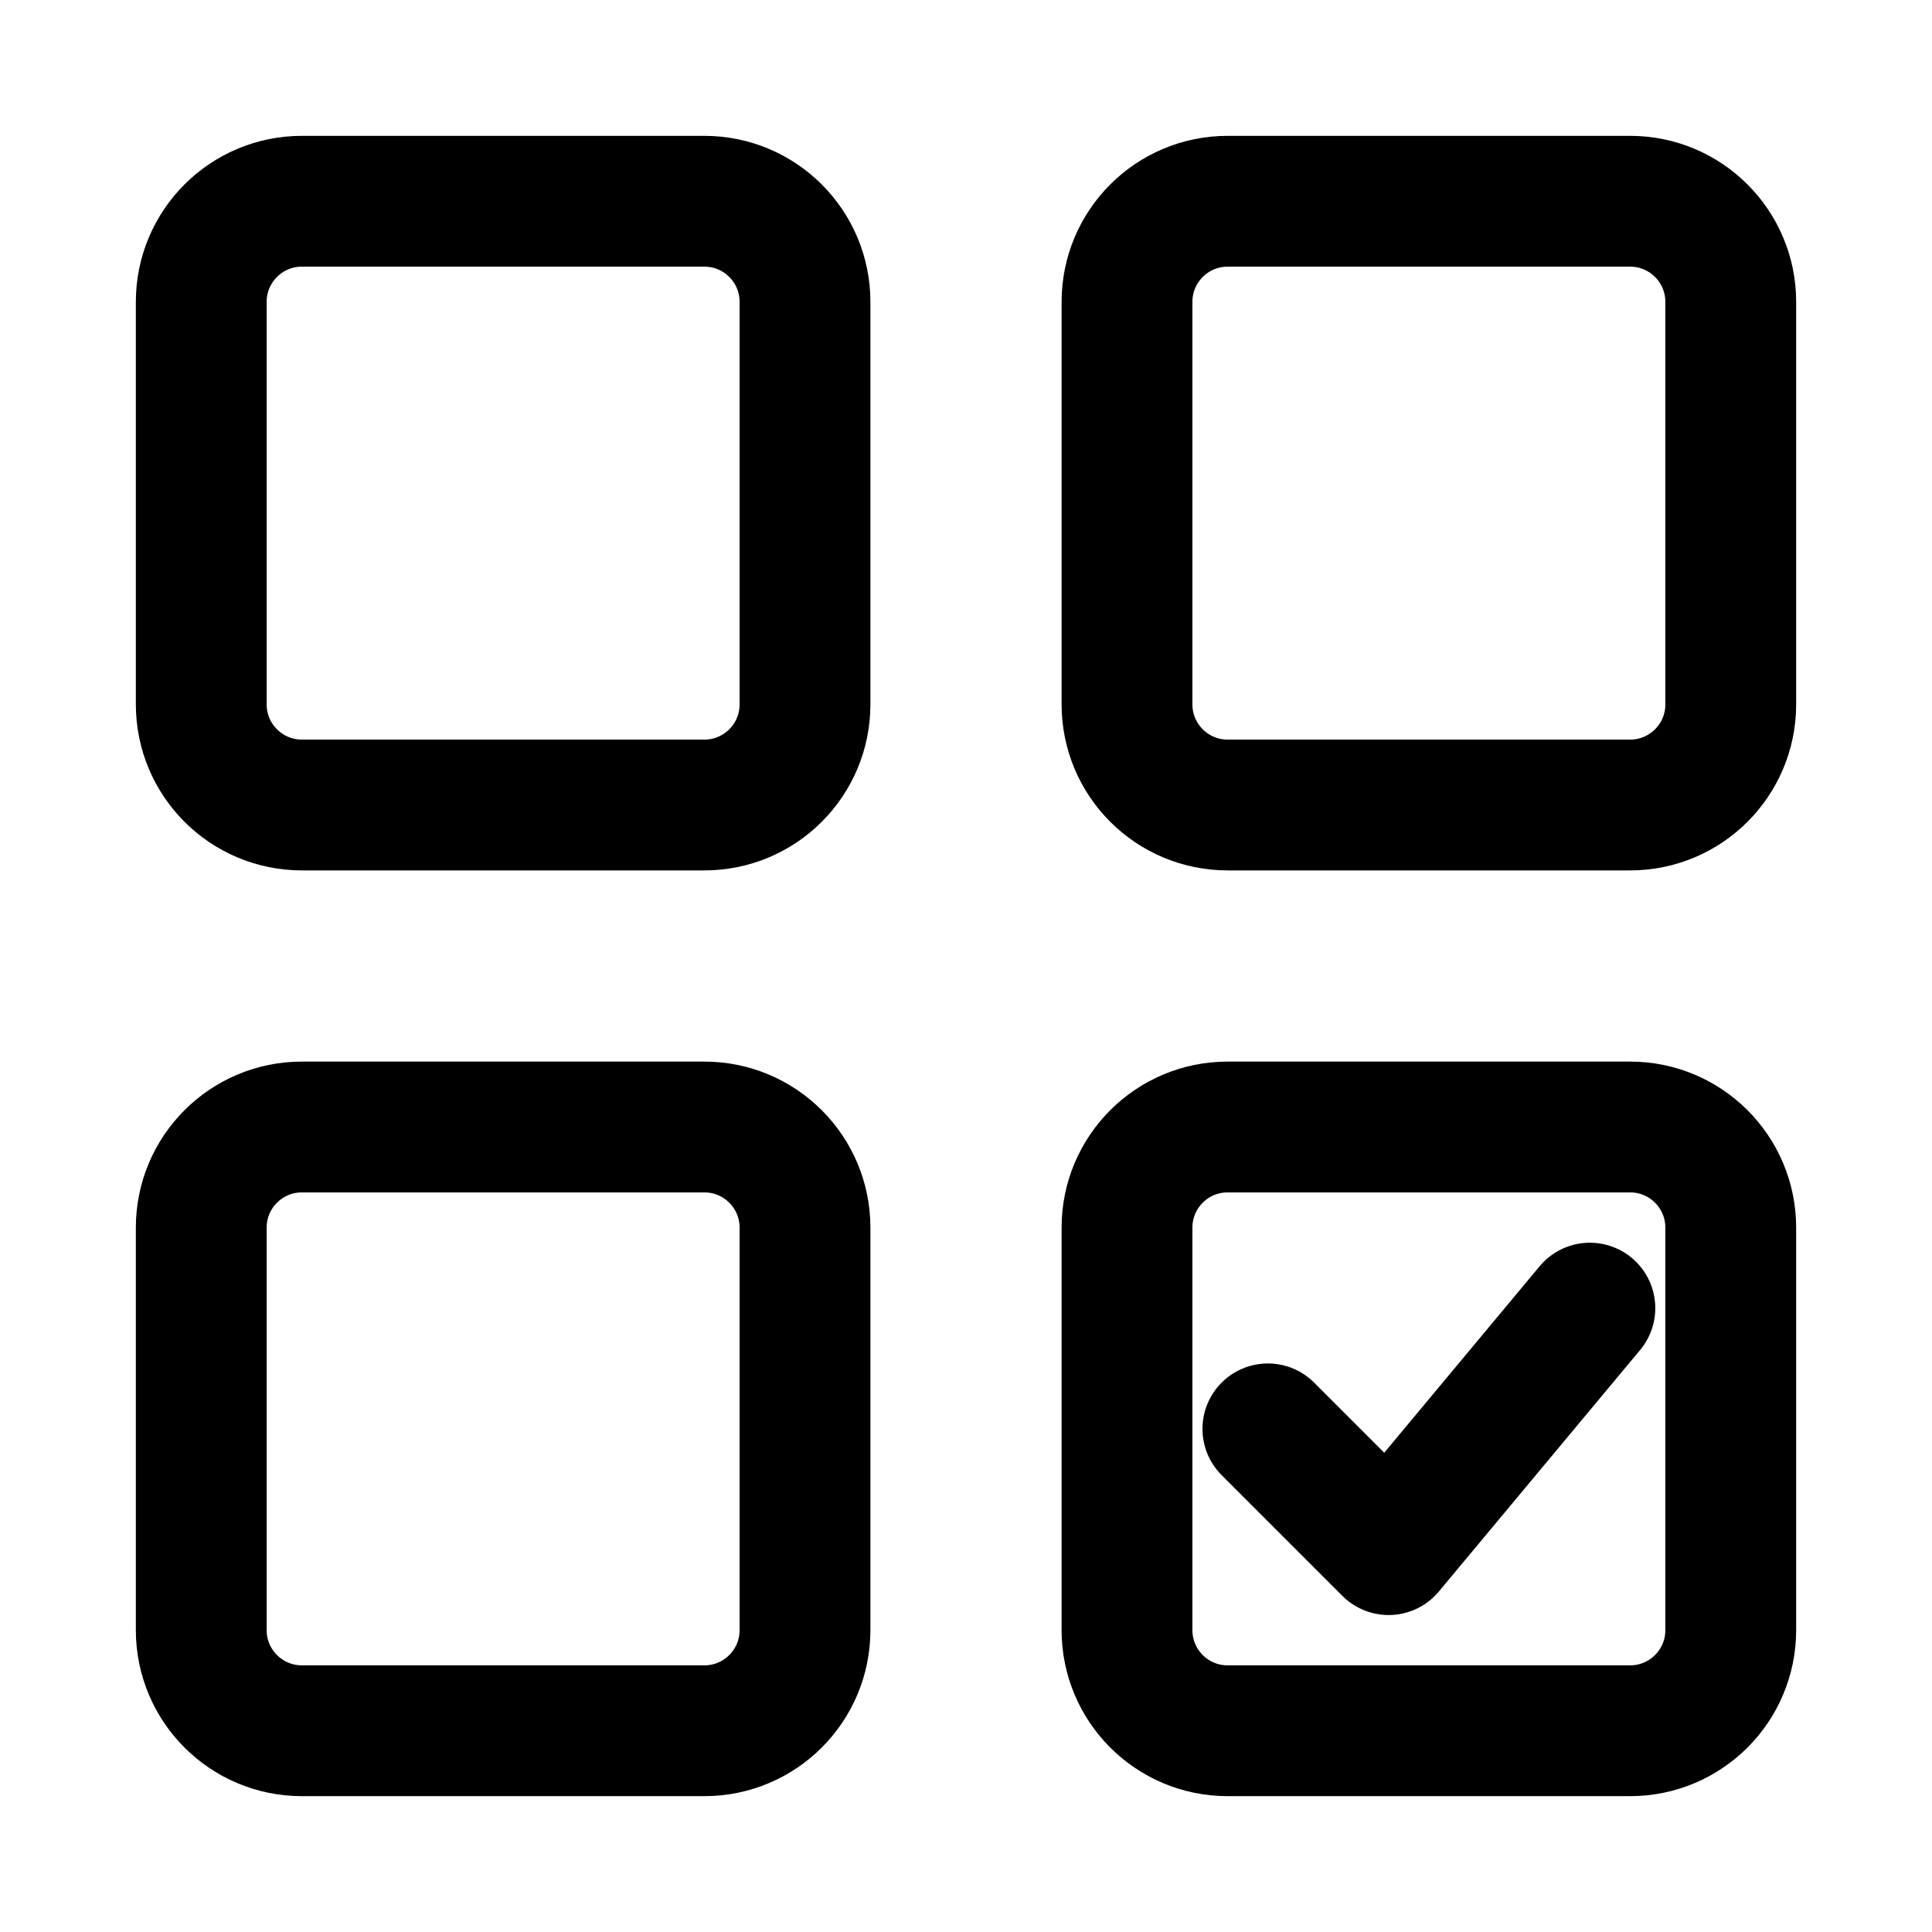
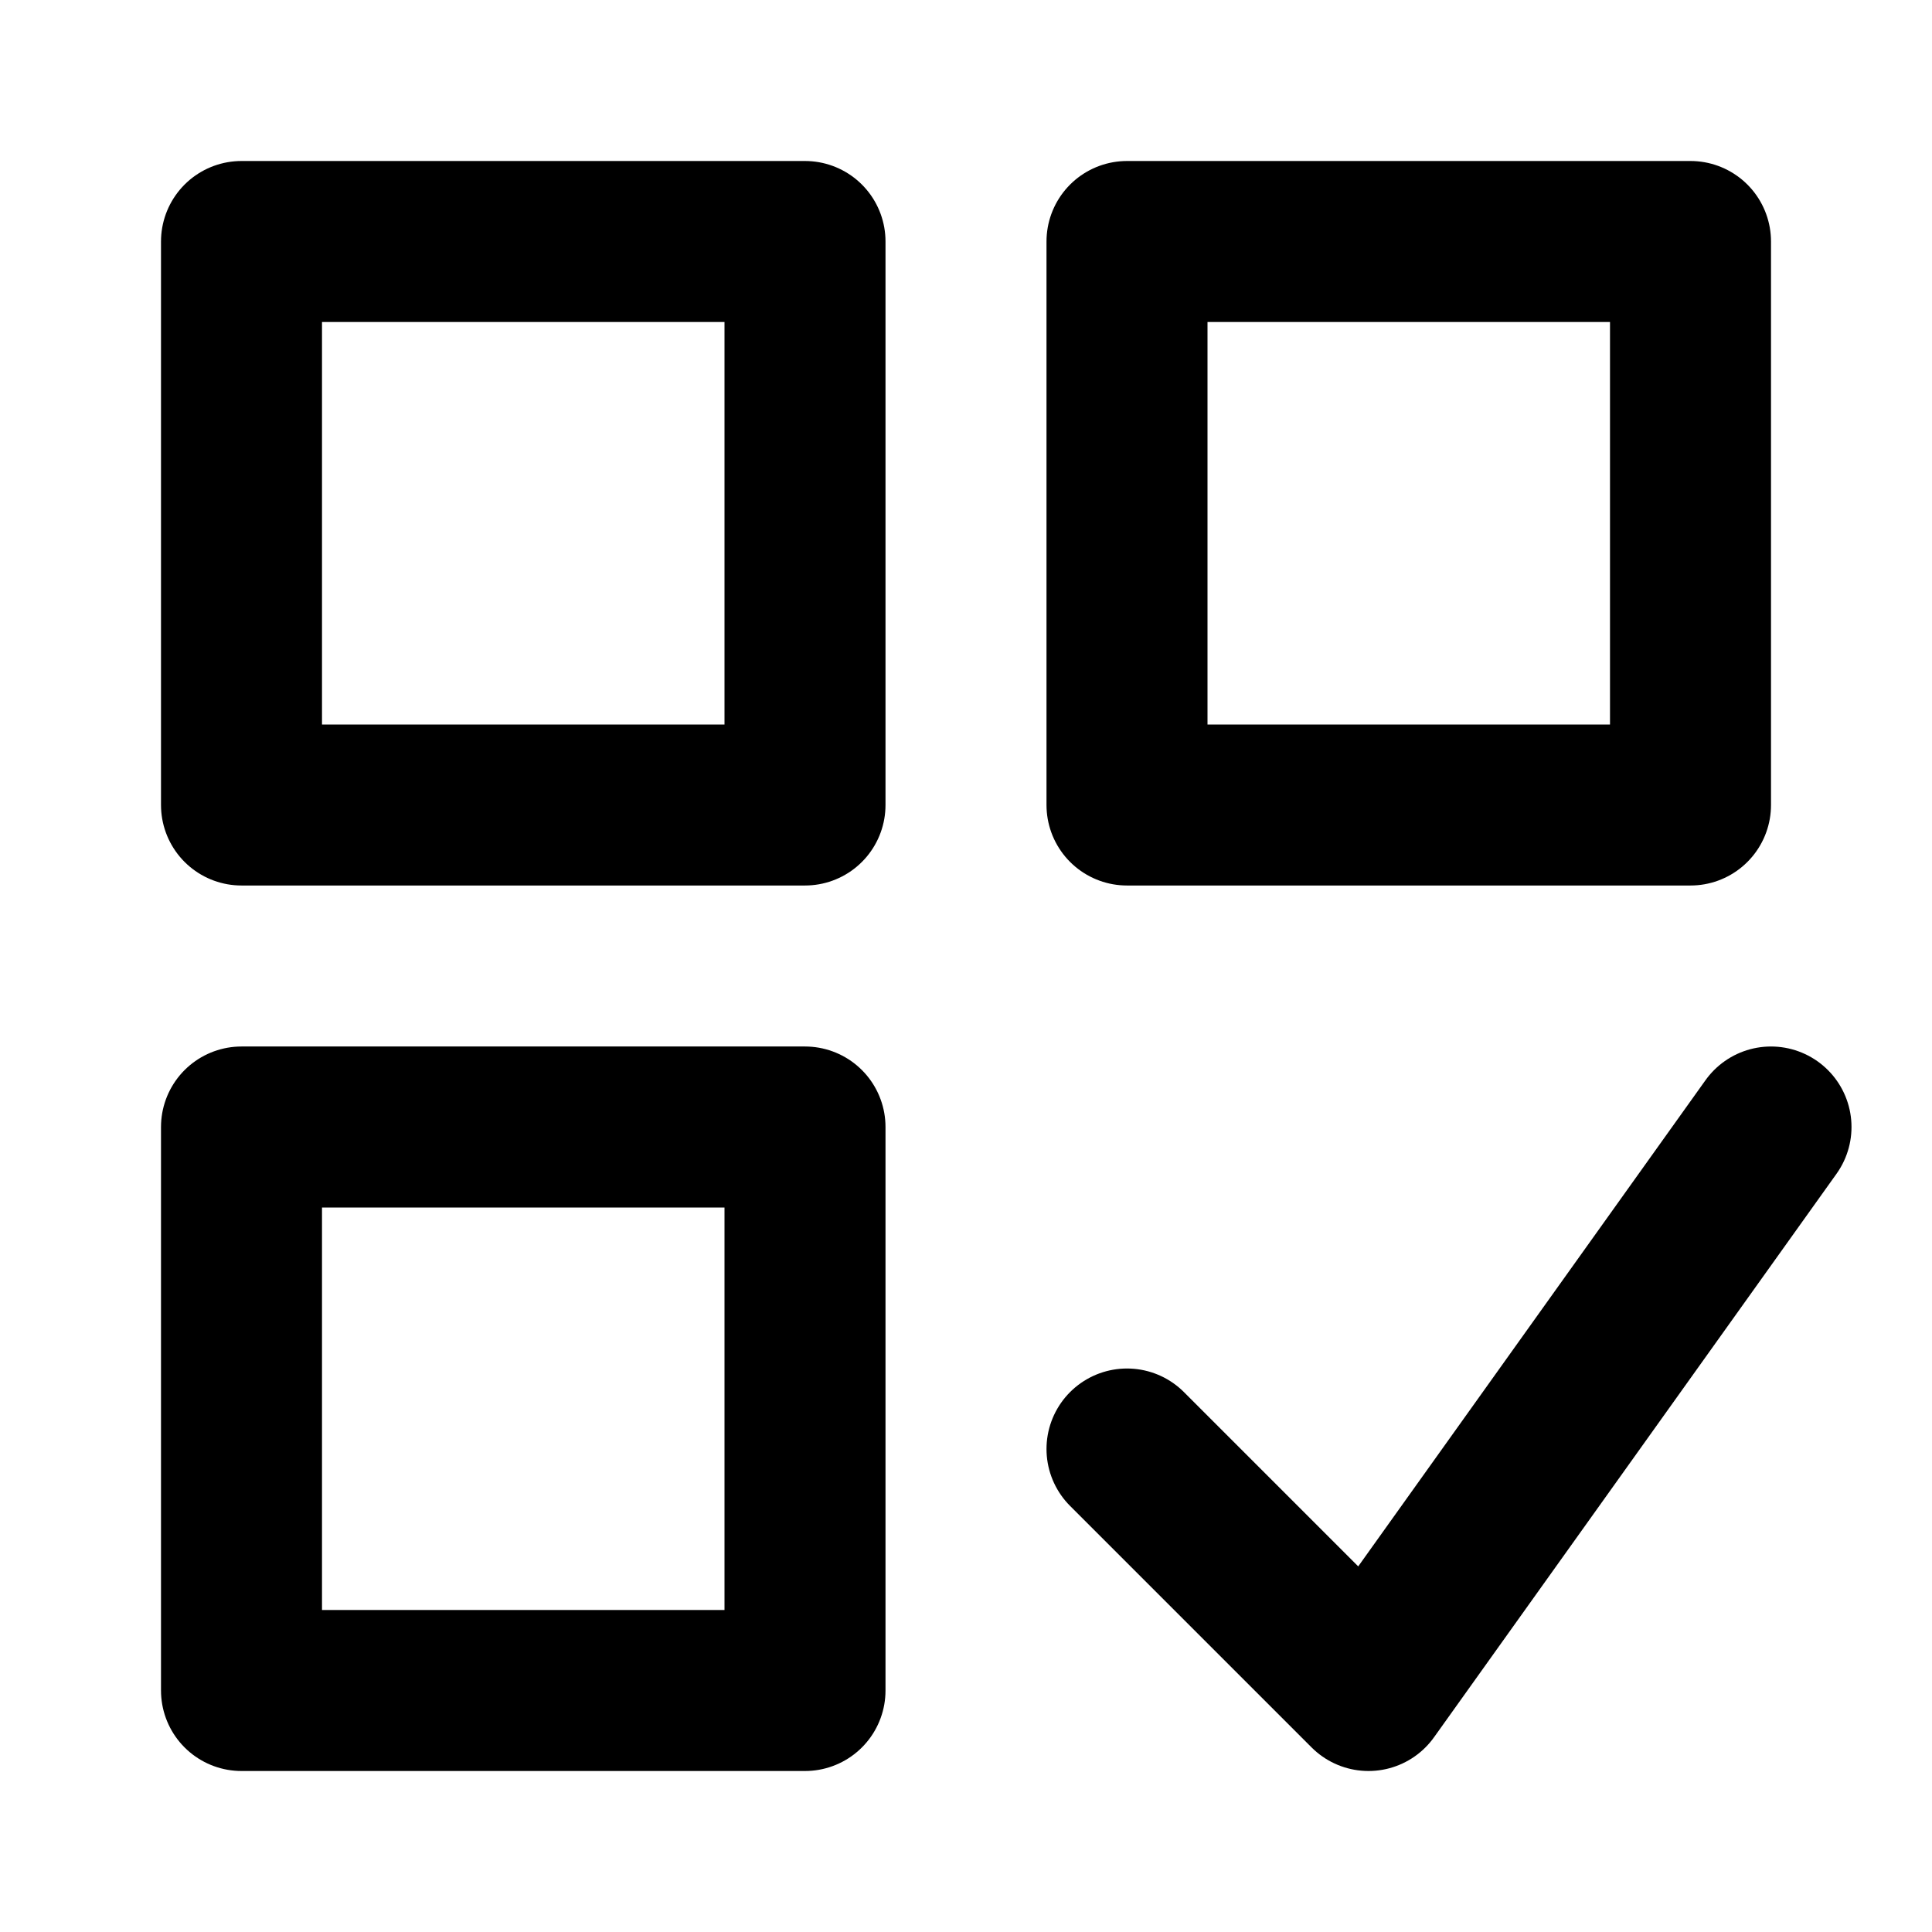
- <svg xmlns="http://www.w3.org/2000/svg" viewBox="0 0 48 48" fill="none" stroke="#000" stroke-width="3.25" stroke-linecap="round" stroke-linejoin="round">
-   <rect x="5" y="5" width="15" height="15" rx="2.5" />
-   <rect x="28" y="5" width="15" height="15" rx="2.5" />
-   <rect x="5" y="28" width="15" height="15" rx="2.5" />
-   <rect x="28" y="28" width="15" height="15" rx="2.5" />
-   <path d="M31.5 35.5l3 3 5-6" />
+ <svg xmlns="http://www.w3.org/2000/svg" viewBox="0 0 48 48" width="96" height="96" fill="none" stroke="#000000" stroke-width="4" stroke-linecap="round" stroke-linejoin="round">
+   <path d="M6 6 H20 V20 H6 Z" />
+   <path d="M28 6 H42 V20 H28 Z" />
+   <path d="M6 28 H20 V42 H6 Z" />
+   <path d="M28 36 L34 42 L44 28" />
</svg>
